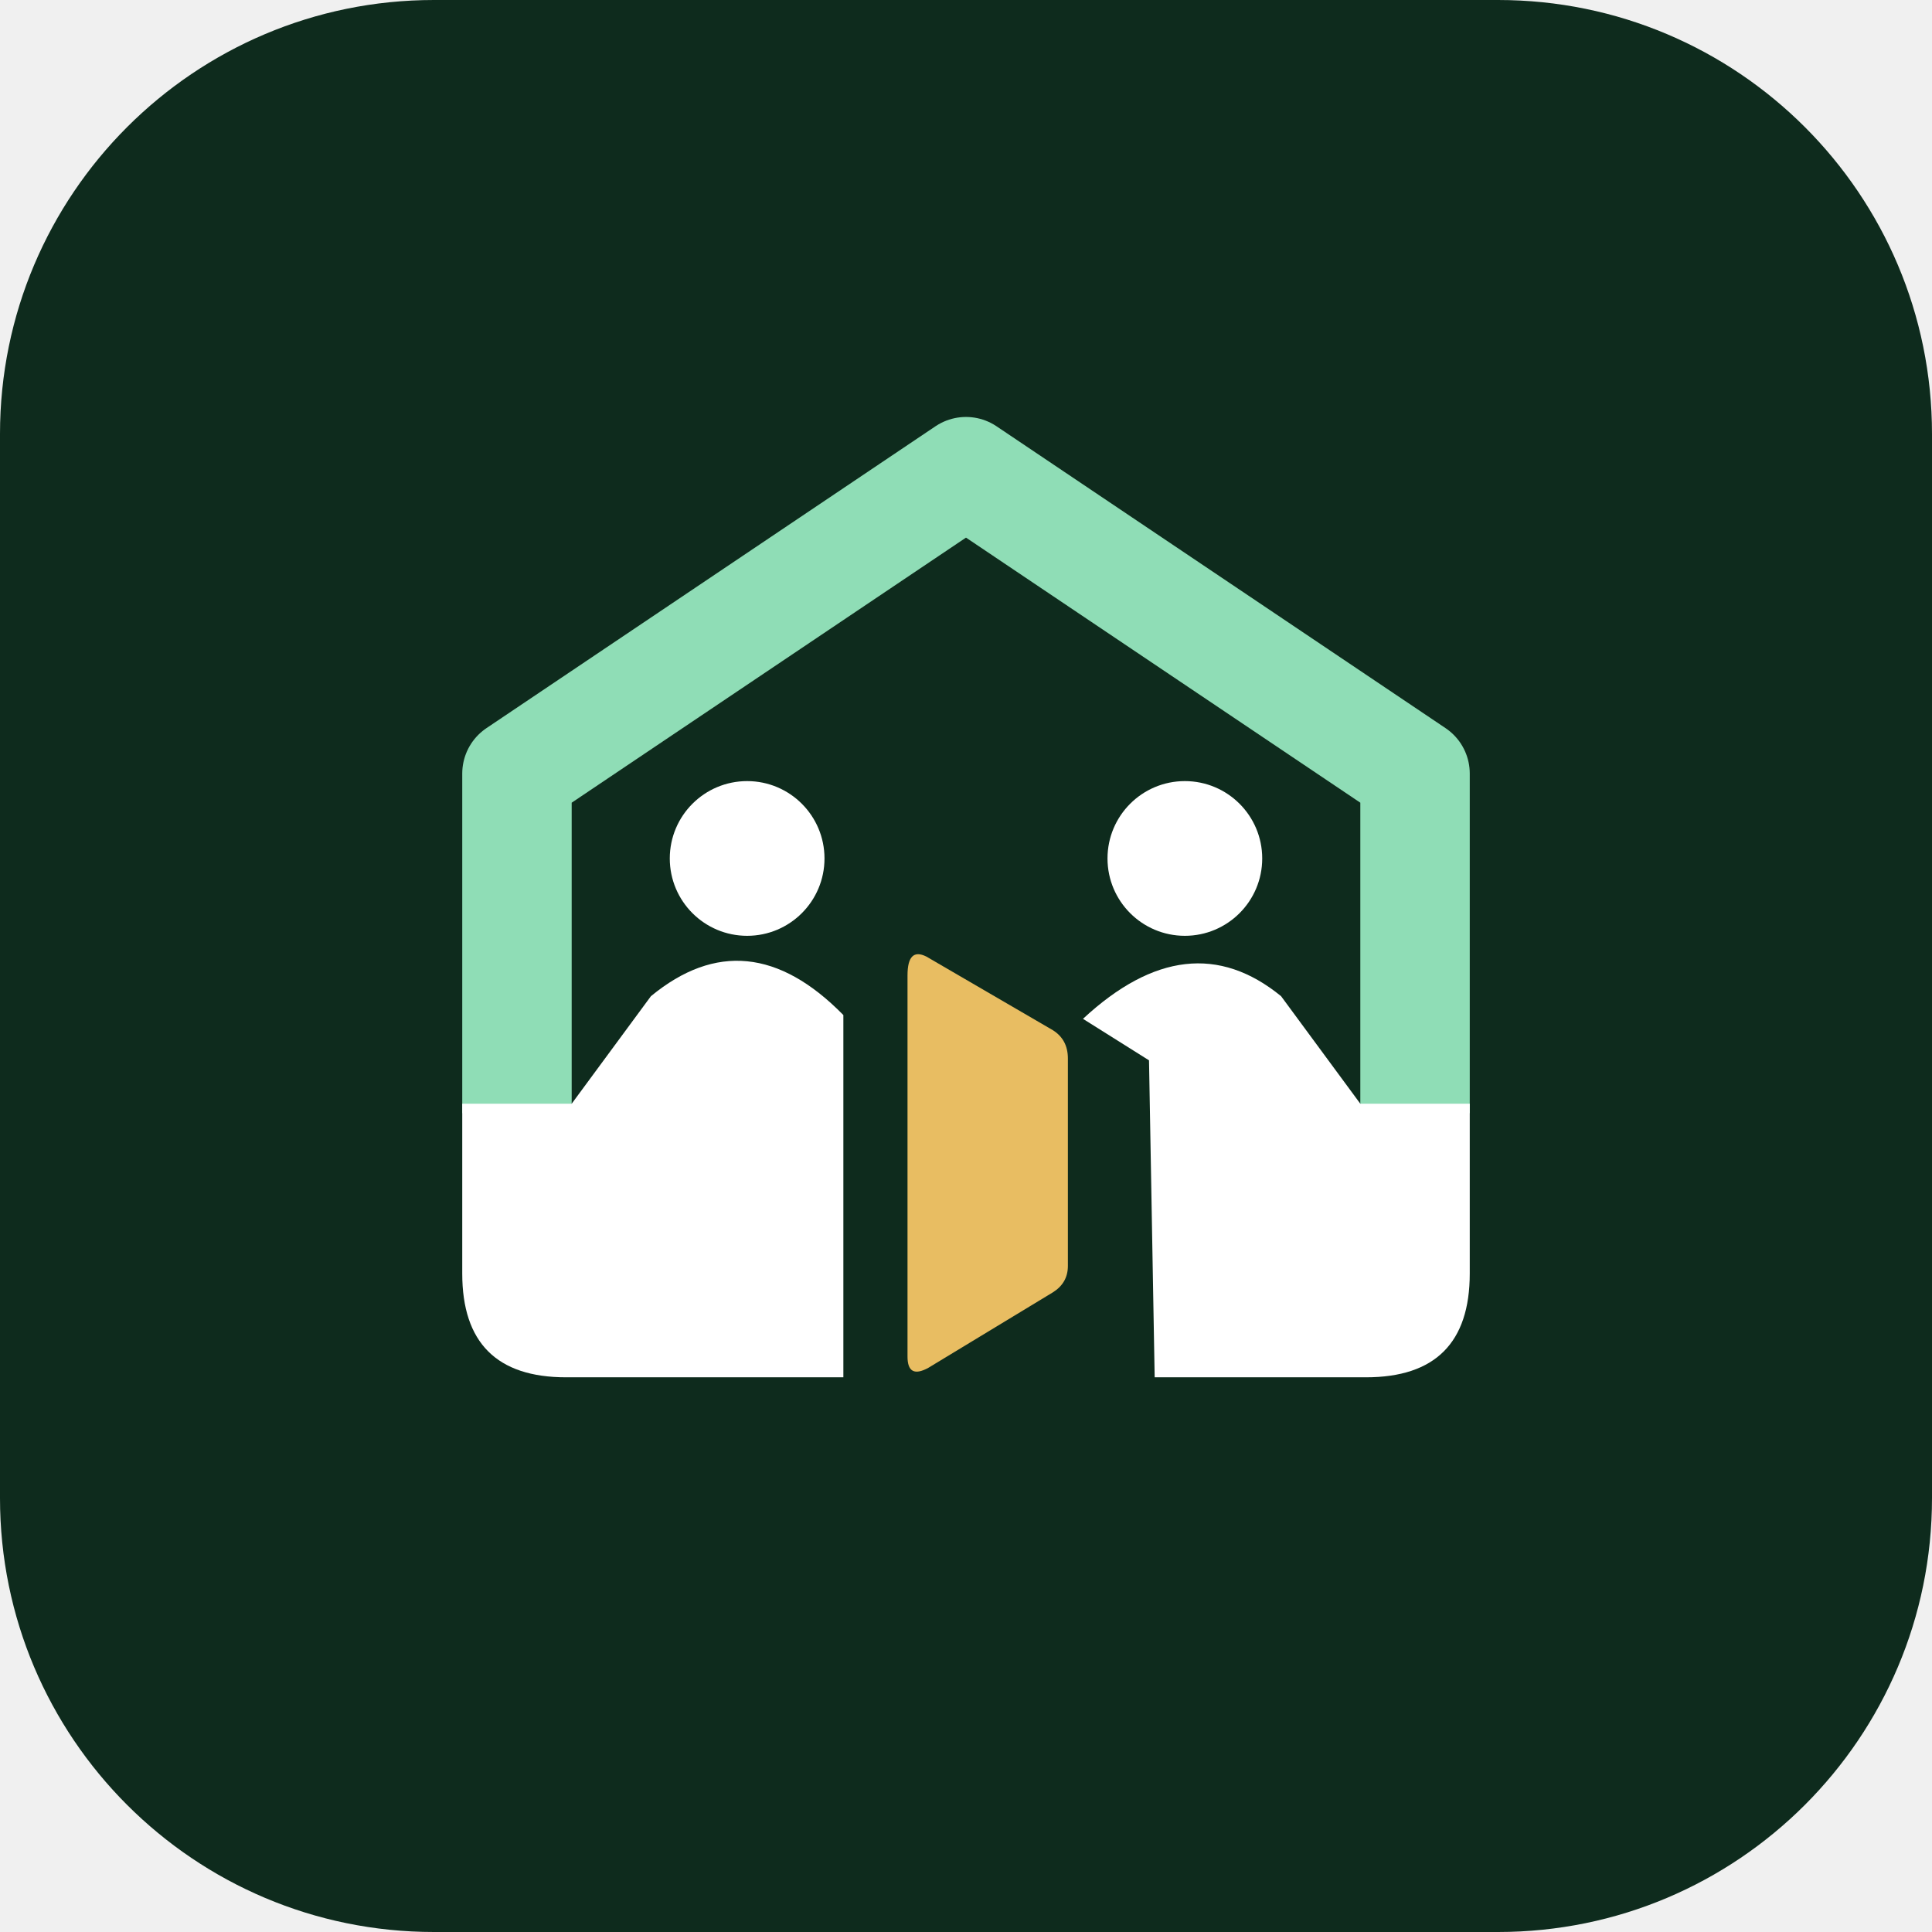
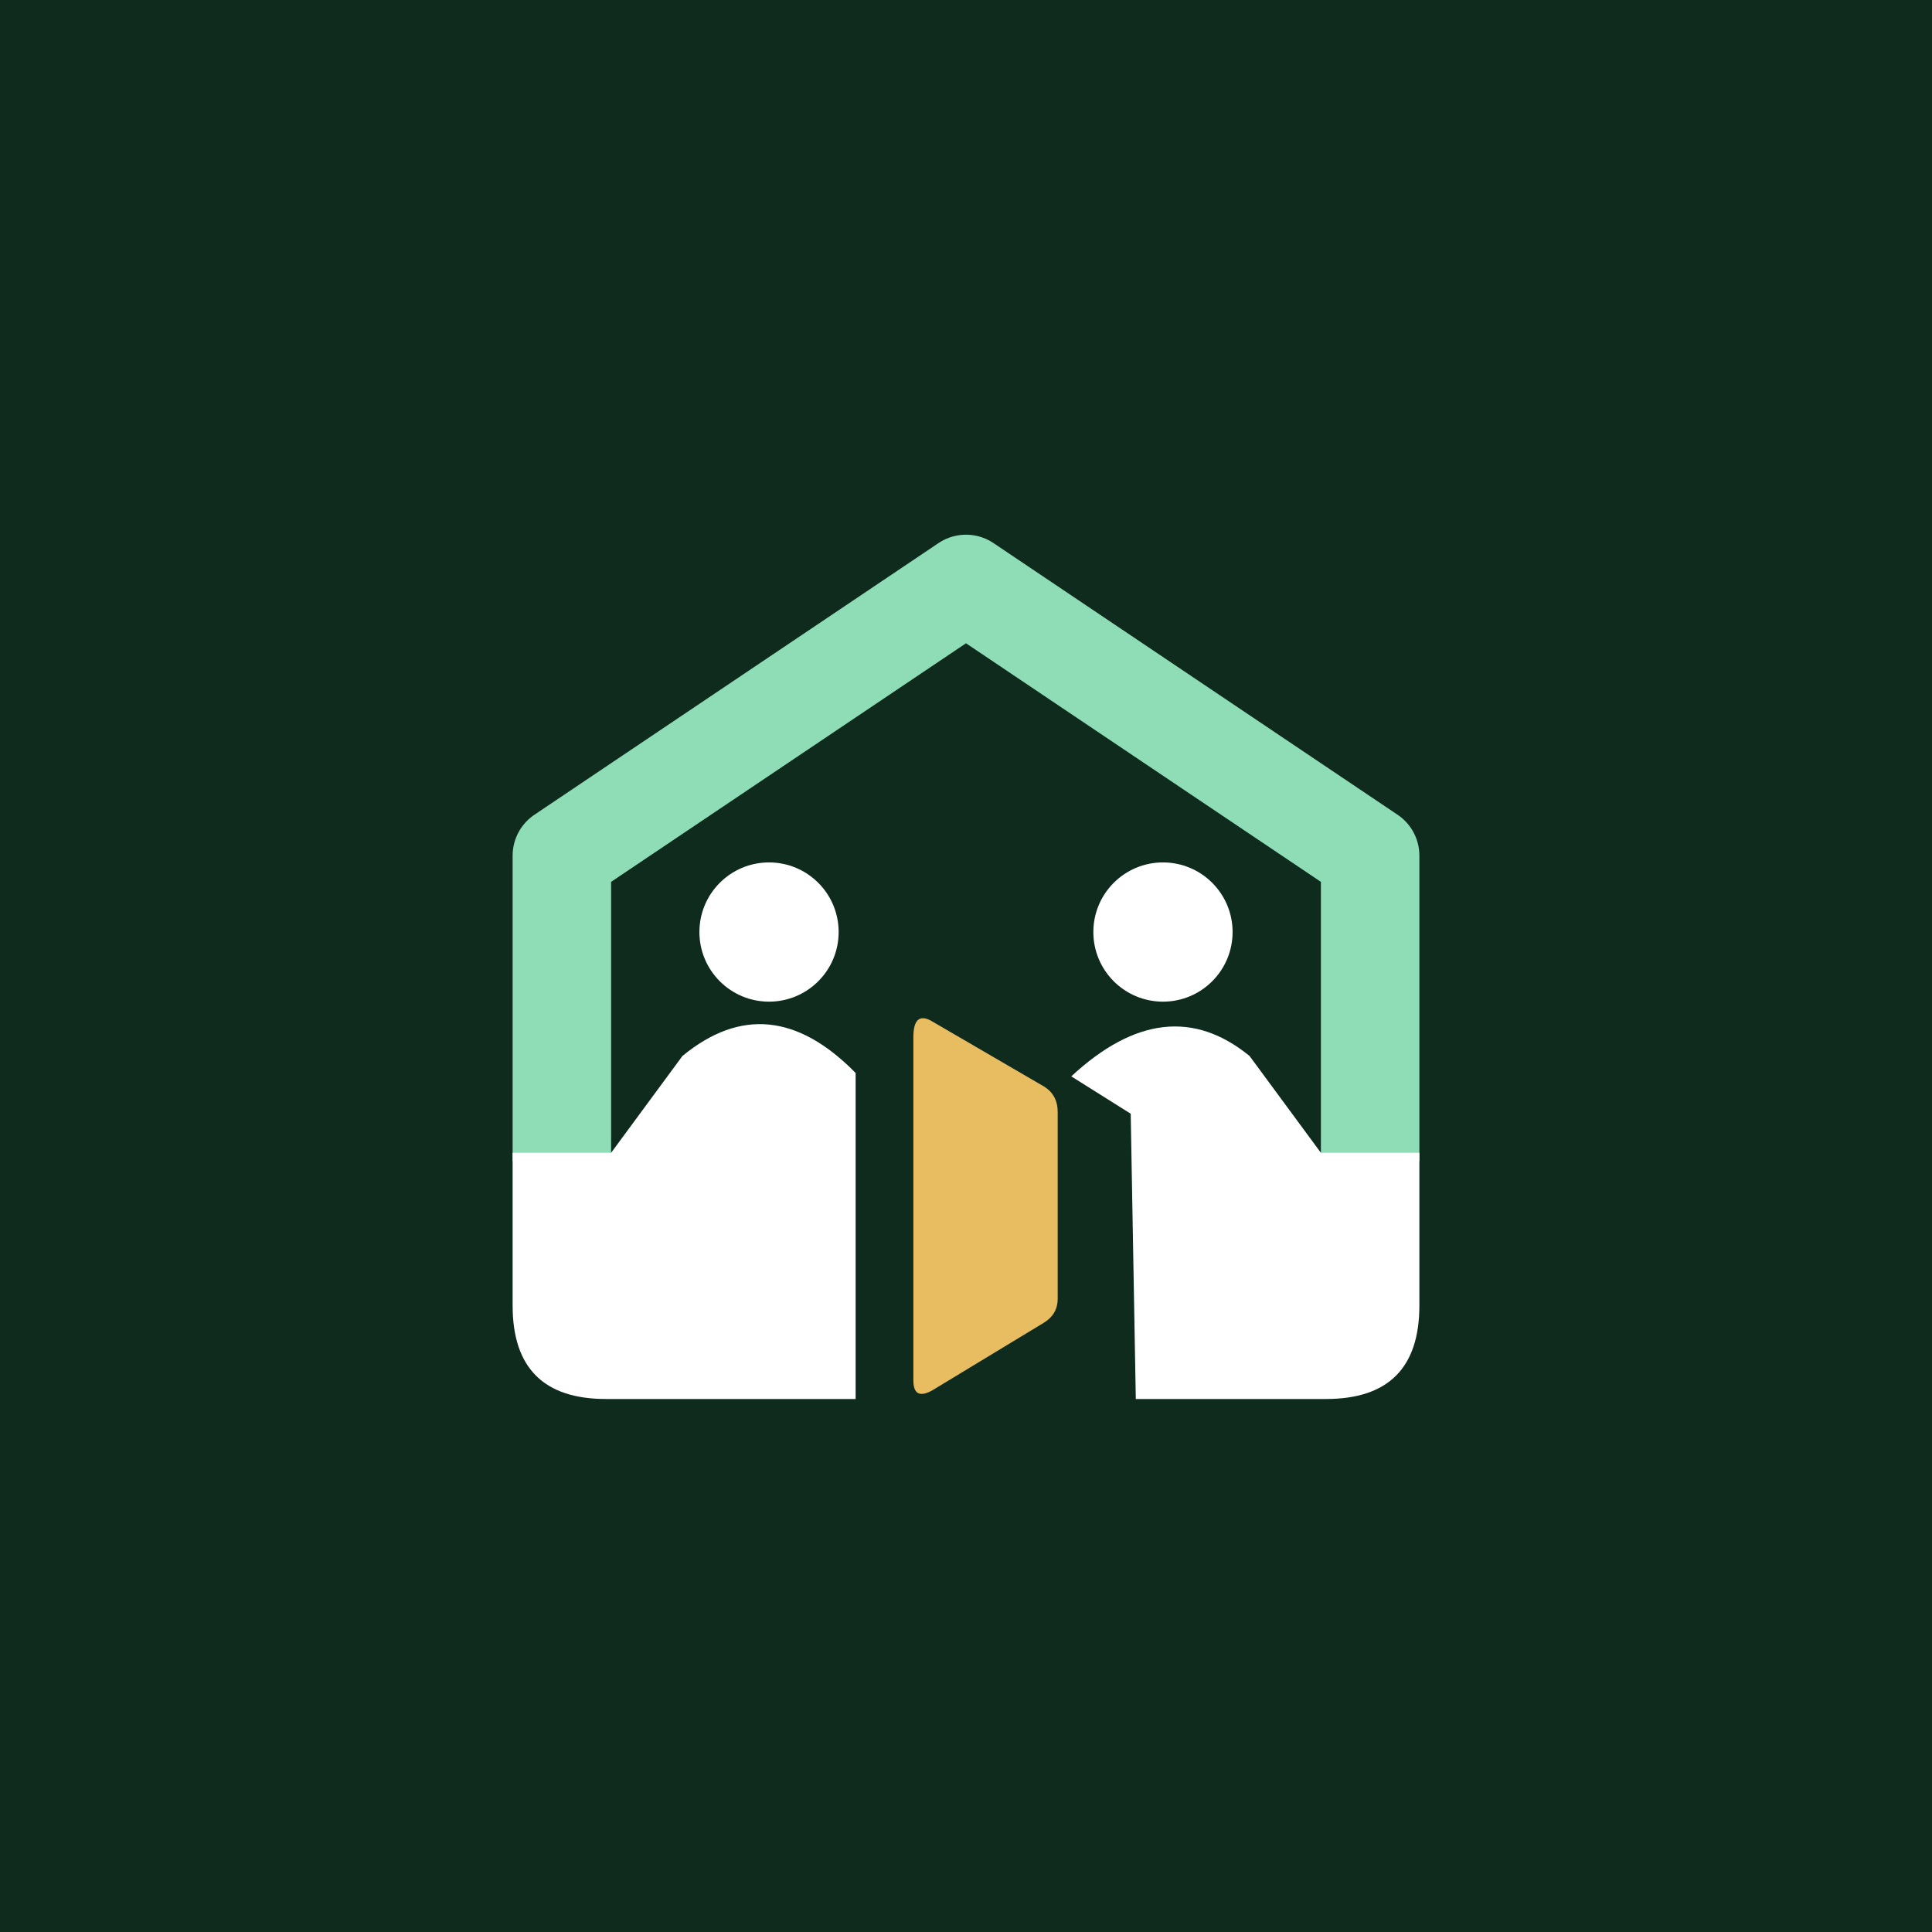
<svg xmlns="http://www.w3.org/2000/svg" viewBox="0 0 1024 1024">
-   <rect width="1024" height="1024" rx="230" fill="#0E2B1D" />
-   <g fill="#FFFFFF">
-     <path d="M274 590 V410 L512 250 L750 410 V590" fill="none" stroke="#8FDDB6" stroke-width="58" stroke-linejoin="round" />
-     <path d="M245 585 L303 585 L345 528 Q396 486 447 538 L447 730 L300 730 Q245 730 245 675 Z" />
-     <path d="M779 585 L721 585 L679 528 Q630 488 574 540 L609 562 L612 730 L724 730 Q779 730 779 675 Z" />
-     <circle cx="396" cy="455" r="41" />
-     <circle cx="628" cy="455" r="41" />
+   <rect width="1024" height="1024" fill="#0E2B1D" />
+   <g transform="translate(512 512) scale(0.9) translate(-512 -475)">
+     <g fill="#FFFFFF">
+       <path d="M274 590 V410 L512 250 L750 410 V590" fill="none" stroke="#8FDDB6" stroke-width="58" stroke-linejoin="round" />
+       <path d="M245 585 L303 585 L345 528 Q396 486 447 538 L447 730 L300 730 Q245 730 245 675 Z" />
+       <path d="M779 585 L721 585 L679 528 Q630 488 574 540 L609 562 L612 730 L724 730 Q779 730 779 675 Z" />
+       <circle cx="396" cy="455" r="41" />
+       <circle cx="628" cy="455" r="41" />
+     </g>
+     <path fill="#E8BD62" d="M491 507 L558 546 Q566 551 566 561 L566 671 Q566 680 558 685 L492 725 Q481 731 481 719 L481 517 Q481 502 491 507 Z" />
  </g>
-   <path fill="#E8BD62" d="M491 507 L558 546 Q566 551 566 561 L566 671 Q566 680 558 685 L492 725 Q481 731 481 719 L481 517 Q481 502 491 507 Z" />
</svg>
